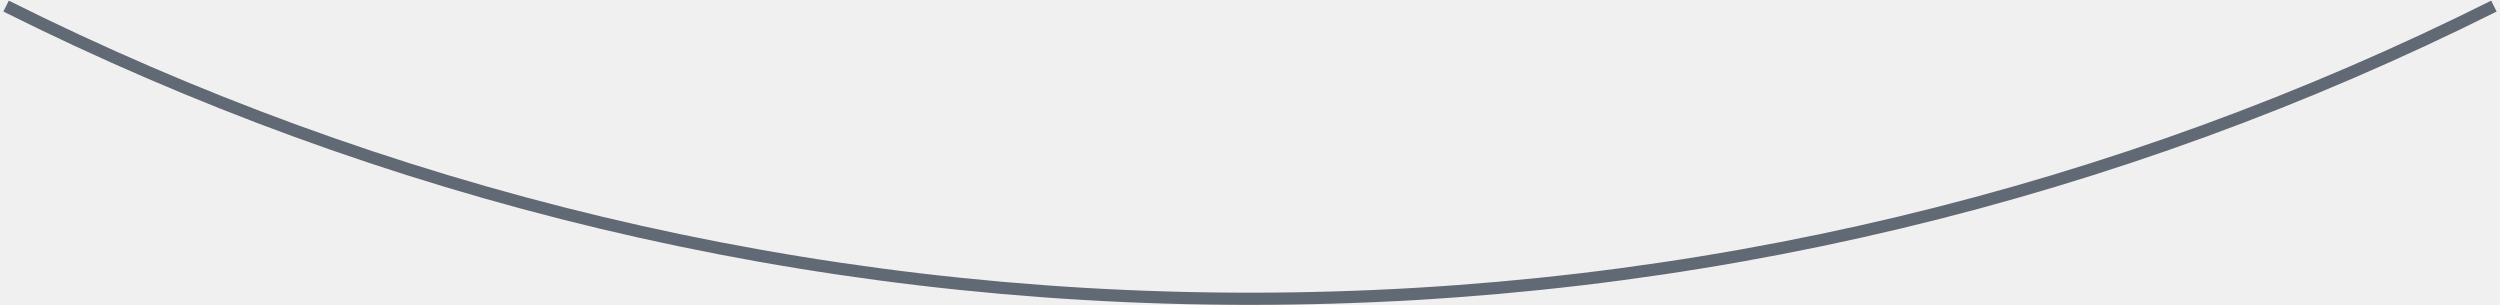
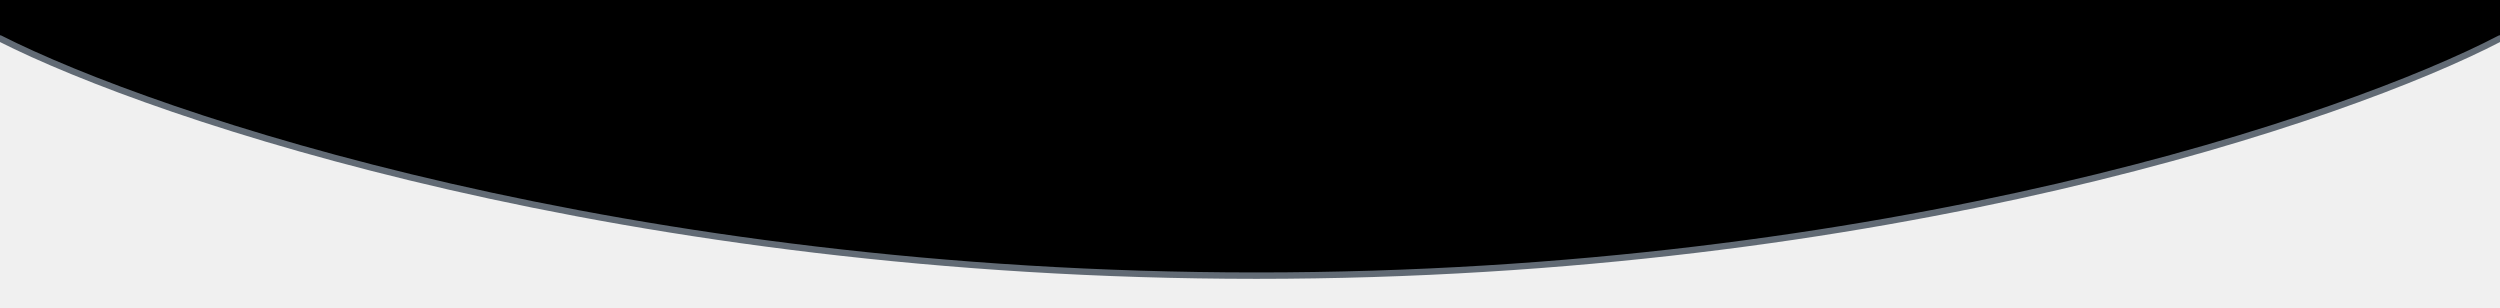
- <svg xmlns="http://www.w3.org/2000/svg" width="410" height="50" viewBox="0 0 410 50" fill="none">
-   <path d="M1 1C62.434 31.721 131.708 49 205 49C278.292 49 347.566 31.722 409 1" stroke="#616A74" stroke-width="2" />
+ <svg xmlns="http://www.w3.org/2000/svg" width="390" height="48" viewBox="0 0 390 48" fill="none">
+   <g clip-path="url(#clip0_4220_169655)">
+     <path d="M196 43C97.6 43 24.333 18.333 0 6V-373H390V6C366.333 18.333 294.4 43 196 43Z" fill="black" />
+     <path d="M0 6C24.333 18.333 97.6 43 196 43C294.4 43 366.333 18.333 390 6" stroke="#616A74" stroke-linecap="round" />
+   </g>
+   <defs>
+     <clipPath id="clip0_4220_169655">
+       <rect width="390" height="48" fill="white" />
+     </clipPath>
+   </defs>
</svg>
